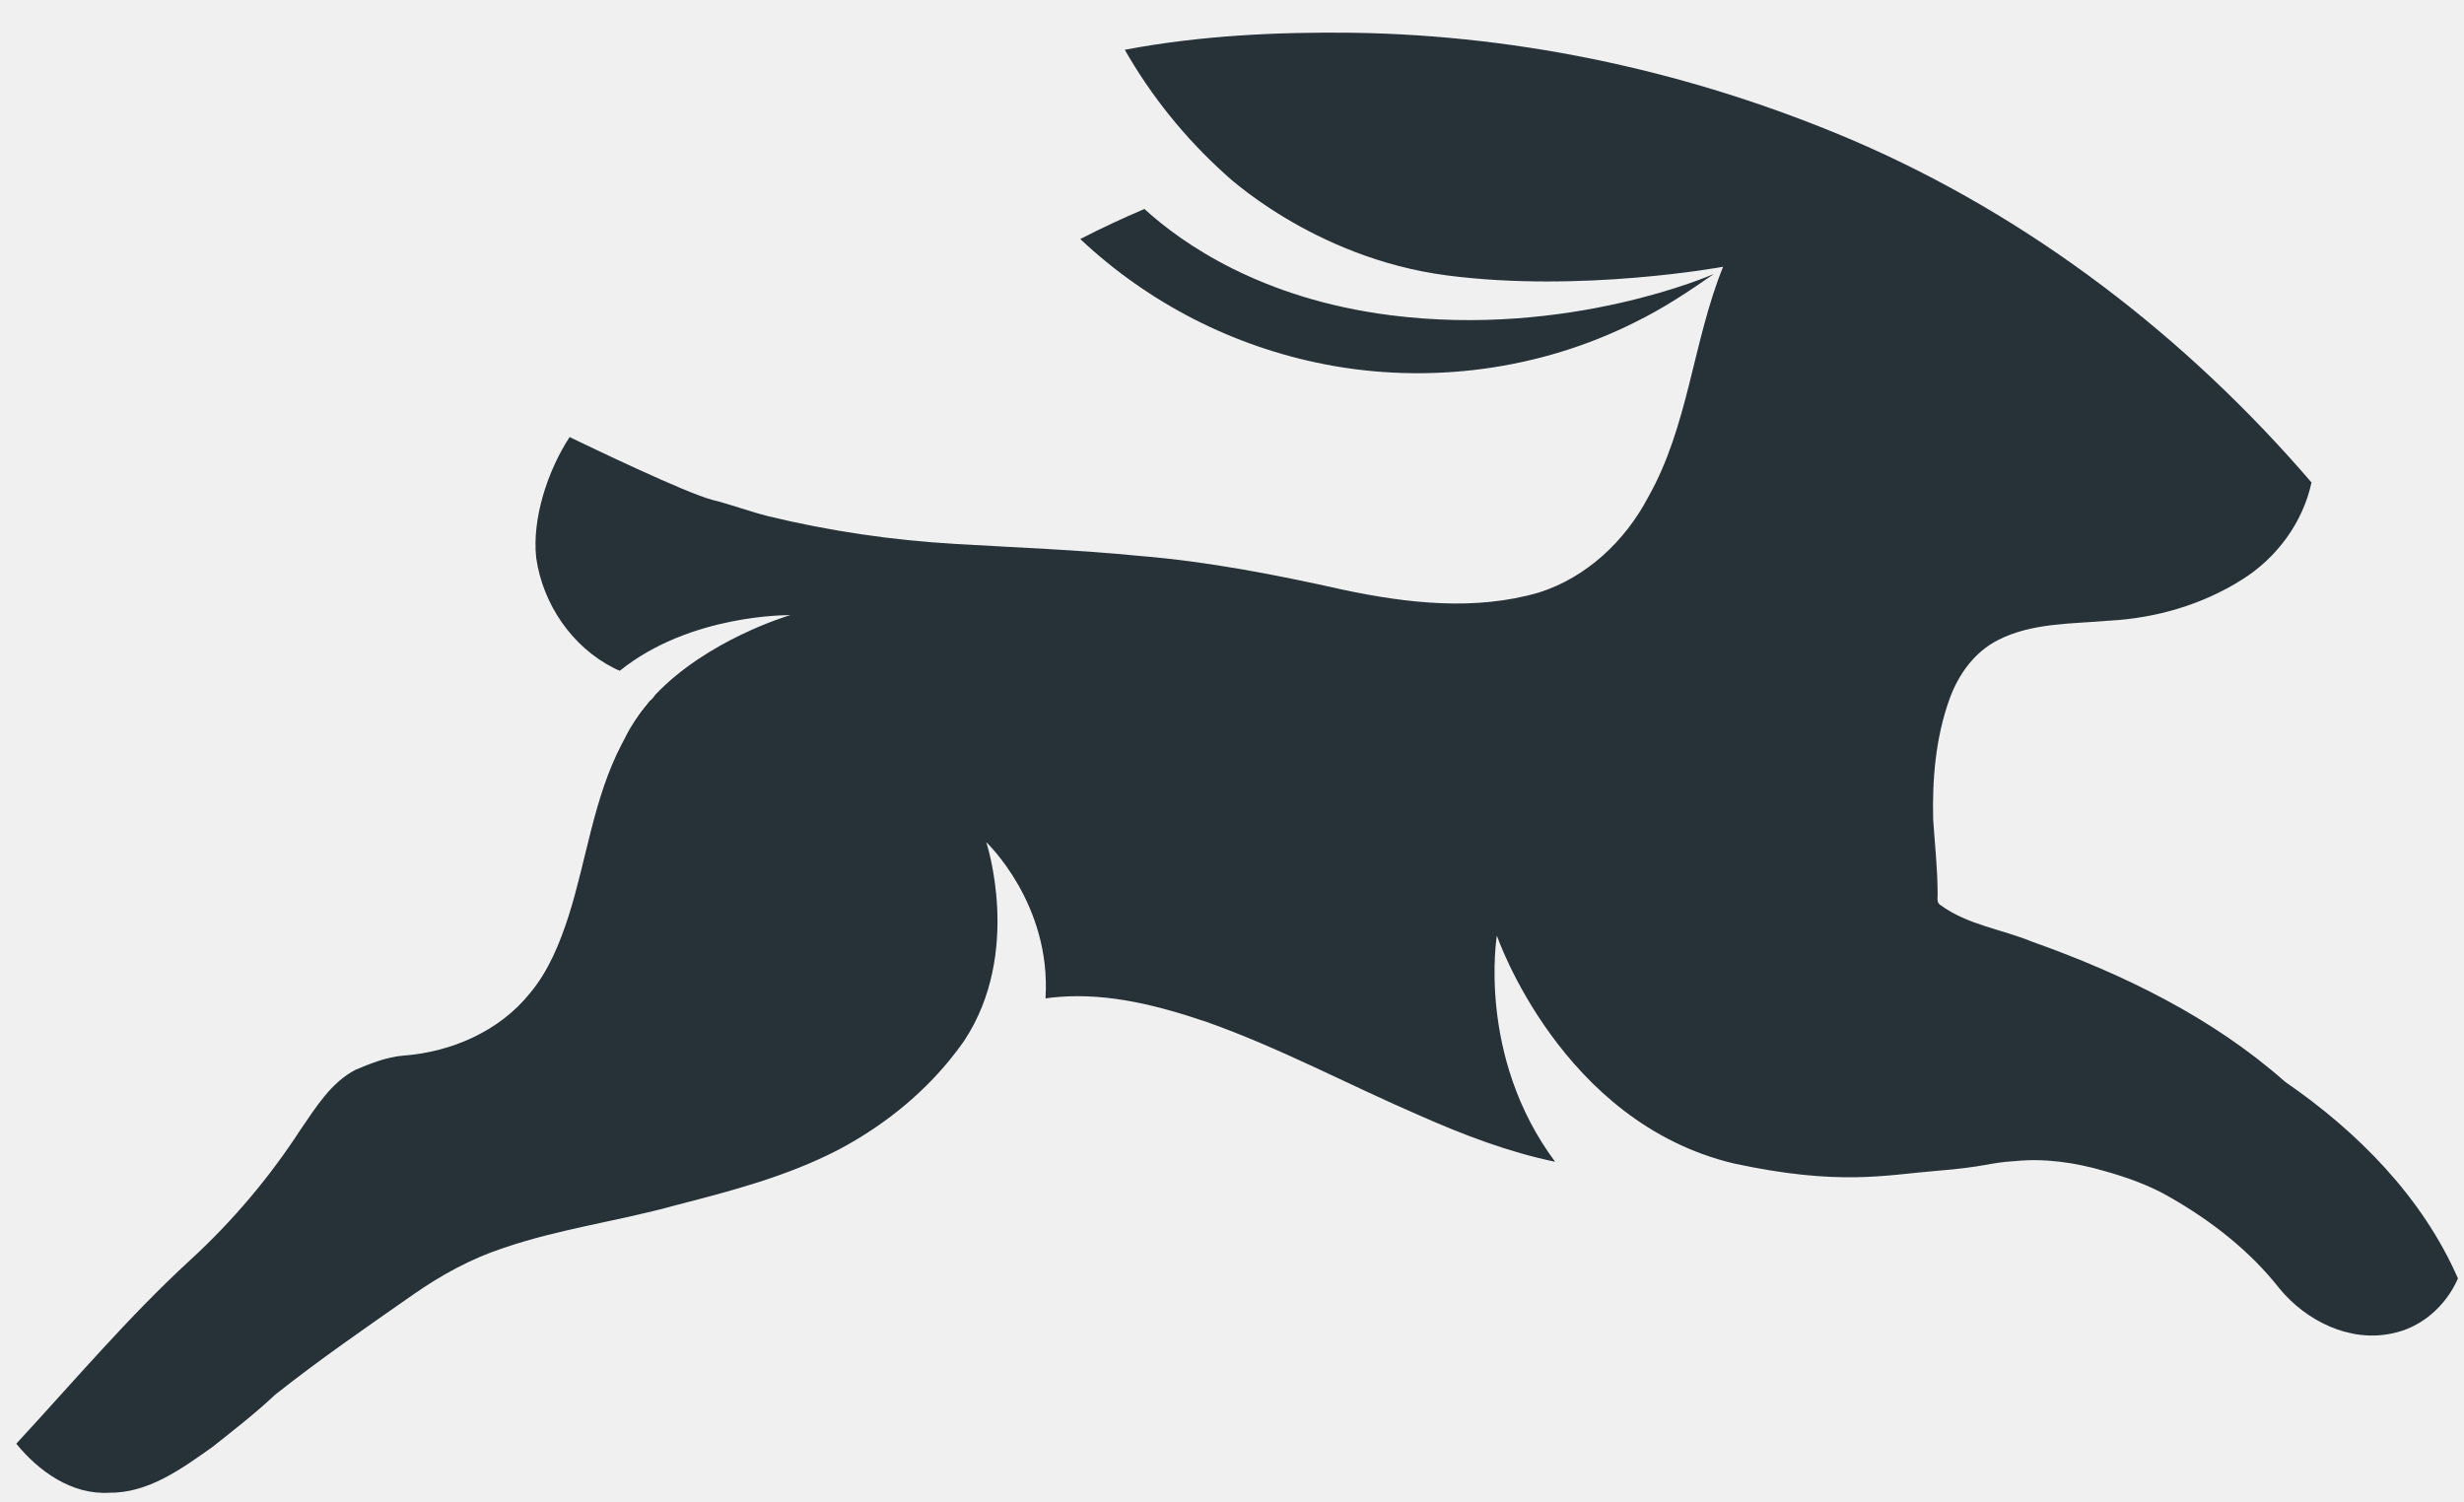
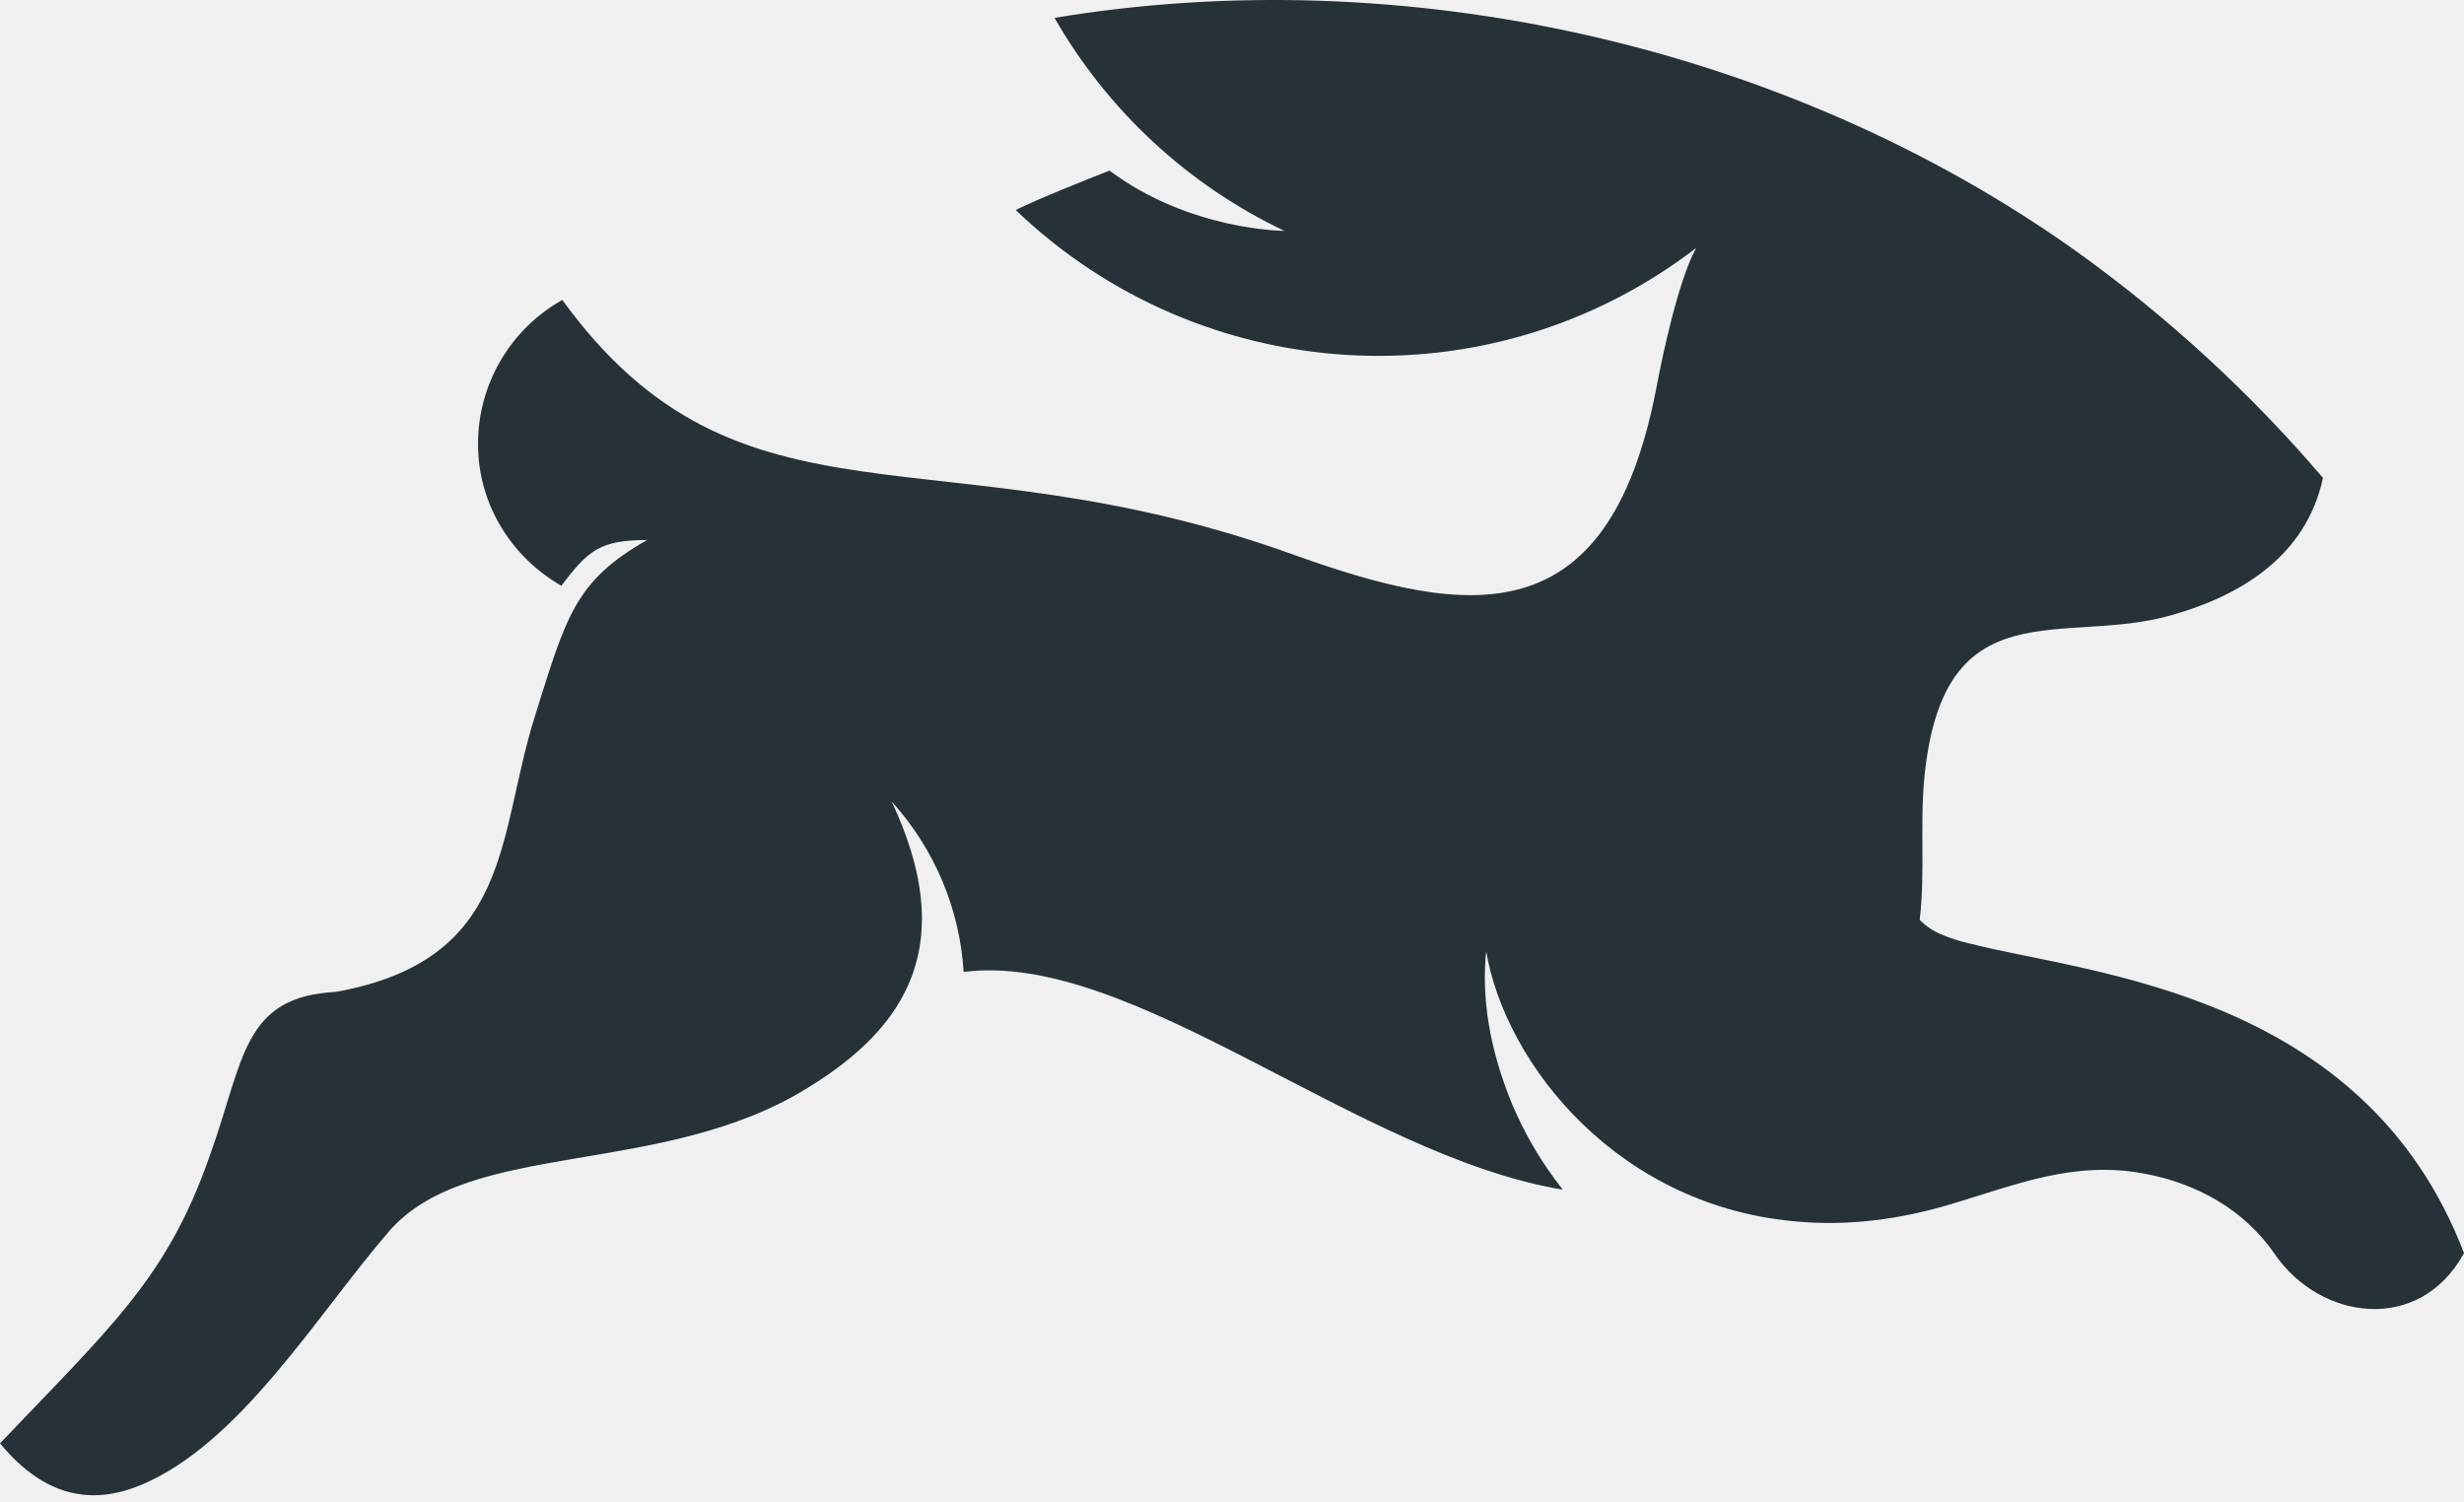
- <svg xmlns="http://www.w3.org/2000/svg" viewBox="0 0 64 39" fill-rule="evenodd" clip-rule="evenodd" stroke-linejoin="round" stroke-miterlimit="1.414">
-   <path d="M36.107 8.187c-3.362-.43-5.406-1.868-6.382-2.759-.564.241-1.121.499-1.666.781a12.847 12.847 0 0 0 6.342 3.252c2.712.531 5.596.15 8.067-1.091.722-.352 1.392-.796 2.05-1.255 0 0-3.757 1.667-8.411 1.072" fill="#263238" />
-   <path d="M59.355 28.101c-1.894-1.675-4.206-2.8-6.572-3.64-.788-.325-1.676-.436-2.377-.949-.122-.069-.069-.224-.079-.335-.002-.631-.074-1.26-.115-1.89-.025-1.049.063-2.119.419-3.113.226-.643.652-1.242 1.274-1.553.886-.448 1.907-.413 2.872-.499 1.213-.063 2.421-.413 3.452-1.063.904-.564 1.584-1.48 1.81-2.527-3.247-3.78-7.302-6.905-11.892-8.879C44.045 1.899 39.607.917 35.143.851c-1.984-.024-3.976.073-5.928.442a13.062 13.062 0 0 0 2.588 3.215s2.277 2.187 5.776 2.645c3.498.458 7.176-.224 7.176-.224-.788 1.954-.898 4.137-1.948 5.99-.6 1.137-1.6 2.082-2.839 2.473-1.65.479-3.402.281-5.057-.068-1.75-.39-3.513-.737-5.301-.883-1.601-.16-3.209-.217-4.815-.314a27.381 27.381 0 0 1-4.848-.72c-.487-.124-.96-.303-1.449-.424-.707-.188-3.132-1.356-3.703-1.63-.563.861-.982 2.114-.867 3.142.171 1.194.928 2.308 2.011 2.855.054.029.107.053.16.073 1.84-1.483 4.411-1.445 4.43-1.445h.001-.001c-.088.023-2.172.653-3.515 2.076a.542.542 0 0 1-.109.13l-.043.038a4.296 4.296 0 0 0-.583.856c-.045.089-.089.177-.135.26-.725 1.394-.905 2.976-1.376 4.458-.231.71-.517 1.421-1.001 2-.791.988-2.043 1.532-3.288 1.623-.434.036-.843.201-1.242.367-.645.335-1.033.979-1.433 1.559a17.588 17.588 0 0 1-2.869 3.39C3.322 34.218 1.908 35.895.423 37.5c.583.719 1.442 1.329 2.408 1.274 1.023.012 1.881-.62 2.678-1.182.557-.441 1.118-.876 1.636-1.363 1.153-.915 2.367-1.75 3.574-2.593.728-.511 1.518-.945 2.366-1.222 1.461-.5 3-.699 4.485-1.113 1.435-.369 2.884-.75 4.206-1.436 1.098-.58 2.098-1.364 2.886-2.326l.008-.01a8.13 8.13 0 0 0 .372-.492c1.524-2.303.575-5.162.575-5.162s1.695 1.595 1.539 4.058c.119-.017.238-.031.358-.039 1.312-.102 2.604.236 3.835.654 1.903.674 3.686 1.634 5.536 2.432 1.129.5 2.297.945 3.508 1.197-2.04-2.738-1.513-5.874-1.513-5.874s1.659 4.858 6.168 5.921c2.732.587 3.946.294 5.216.192 1.354-.109 1.367-.214 2.059-.255.782-.081 1.573.034 2.326.253.592.166 1.178.372 1.712.683 1.079.616 2.081 1.396 2.85 2.377.69.835 1.809 1.394 2.904 1.165.774-.146 1.418-.718 1.728-1.432-.927-2.116-2.605-3.811-4.488-5.106" fill="#263238" />
-   <path d="M16.862 18.222c-.258.222-.425.545-.583.856.158-.311.358-.595.583-.856" fill="#fff" />
+ <svg xmlns="http://www.w3.org/2000/svg" width="64" height="39">
+   <path fill="#263238" fill-rule="evenodd" d="M51.166 24.51a4.636 4.636 0 0 1-.763-.246 1.751 1.751 0 0 1-.54-.368c.147-1.304 0-2.435.122-3.713.492-4.967 3.615-3.393 6.418-4.204 1.745-.492 3.491-1.5 3.934-3.566a36.074 36.074 0 0 0-6.393-5.876C46.347 1.128 36.414-1.036 27.39.464a13.635 13.635 0 0 0 5.968 5.532s-2.445 0-4.541-1.565c-.615.245-1.845.73-2.435 1.024 4.794 4.598 12.293 5.114 17.678.984-.025.049-.492.762-1.057 3.737-1.254 6.343-4.869 5.852-9.343 4.254-9.294-3.369-14.408-.246-19.055-6.639a4.29 4.29 0 0 0-2.189 3.737c0 1.598.886 2.95 2.164 3.688.698-.926 1.011-1.189 2.228-1.189-1.883 1.068-2.105 2-2.916 4.582-.984 3.123-.566 6.32-5.164 7.155-2.434.123-2.385 1.77-3.27 4.23C4.352 33.188 2.877 34.467 0 37.491c1.18 1.426 2.41 1.598 3.663 1.082 2.582-1.082 4.574-4.426 6.442-6.59 2.09-2.409 7.106-1.376 10.892-3.737 2.607-1.598 3.885-3.761 2.164-7.425a7.254 7.254 0 0 1 1.869 4.426c4.376-.566 10.228 4.77 15.563 5.655a9.53 9.53 0 0 1-1.303-2.188c-.615-1.476-.811-2.828-.688-4.008.491 2.926 3.442 6.688 8.187 7.032 1.205.098 2.533-.05 3.91-.467 1.647-.492 3.171-1.131 4.99-.787 1.353.246 2.607.934 3.394 2.09 1.18 1.72 3.761 2.09 4.917-.025-2.606-6.81-9.786-7.253-12.834-8.04z" />
</svg>
